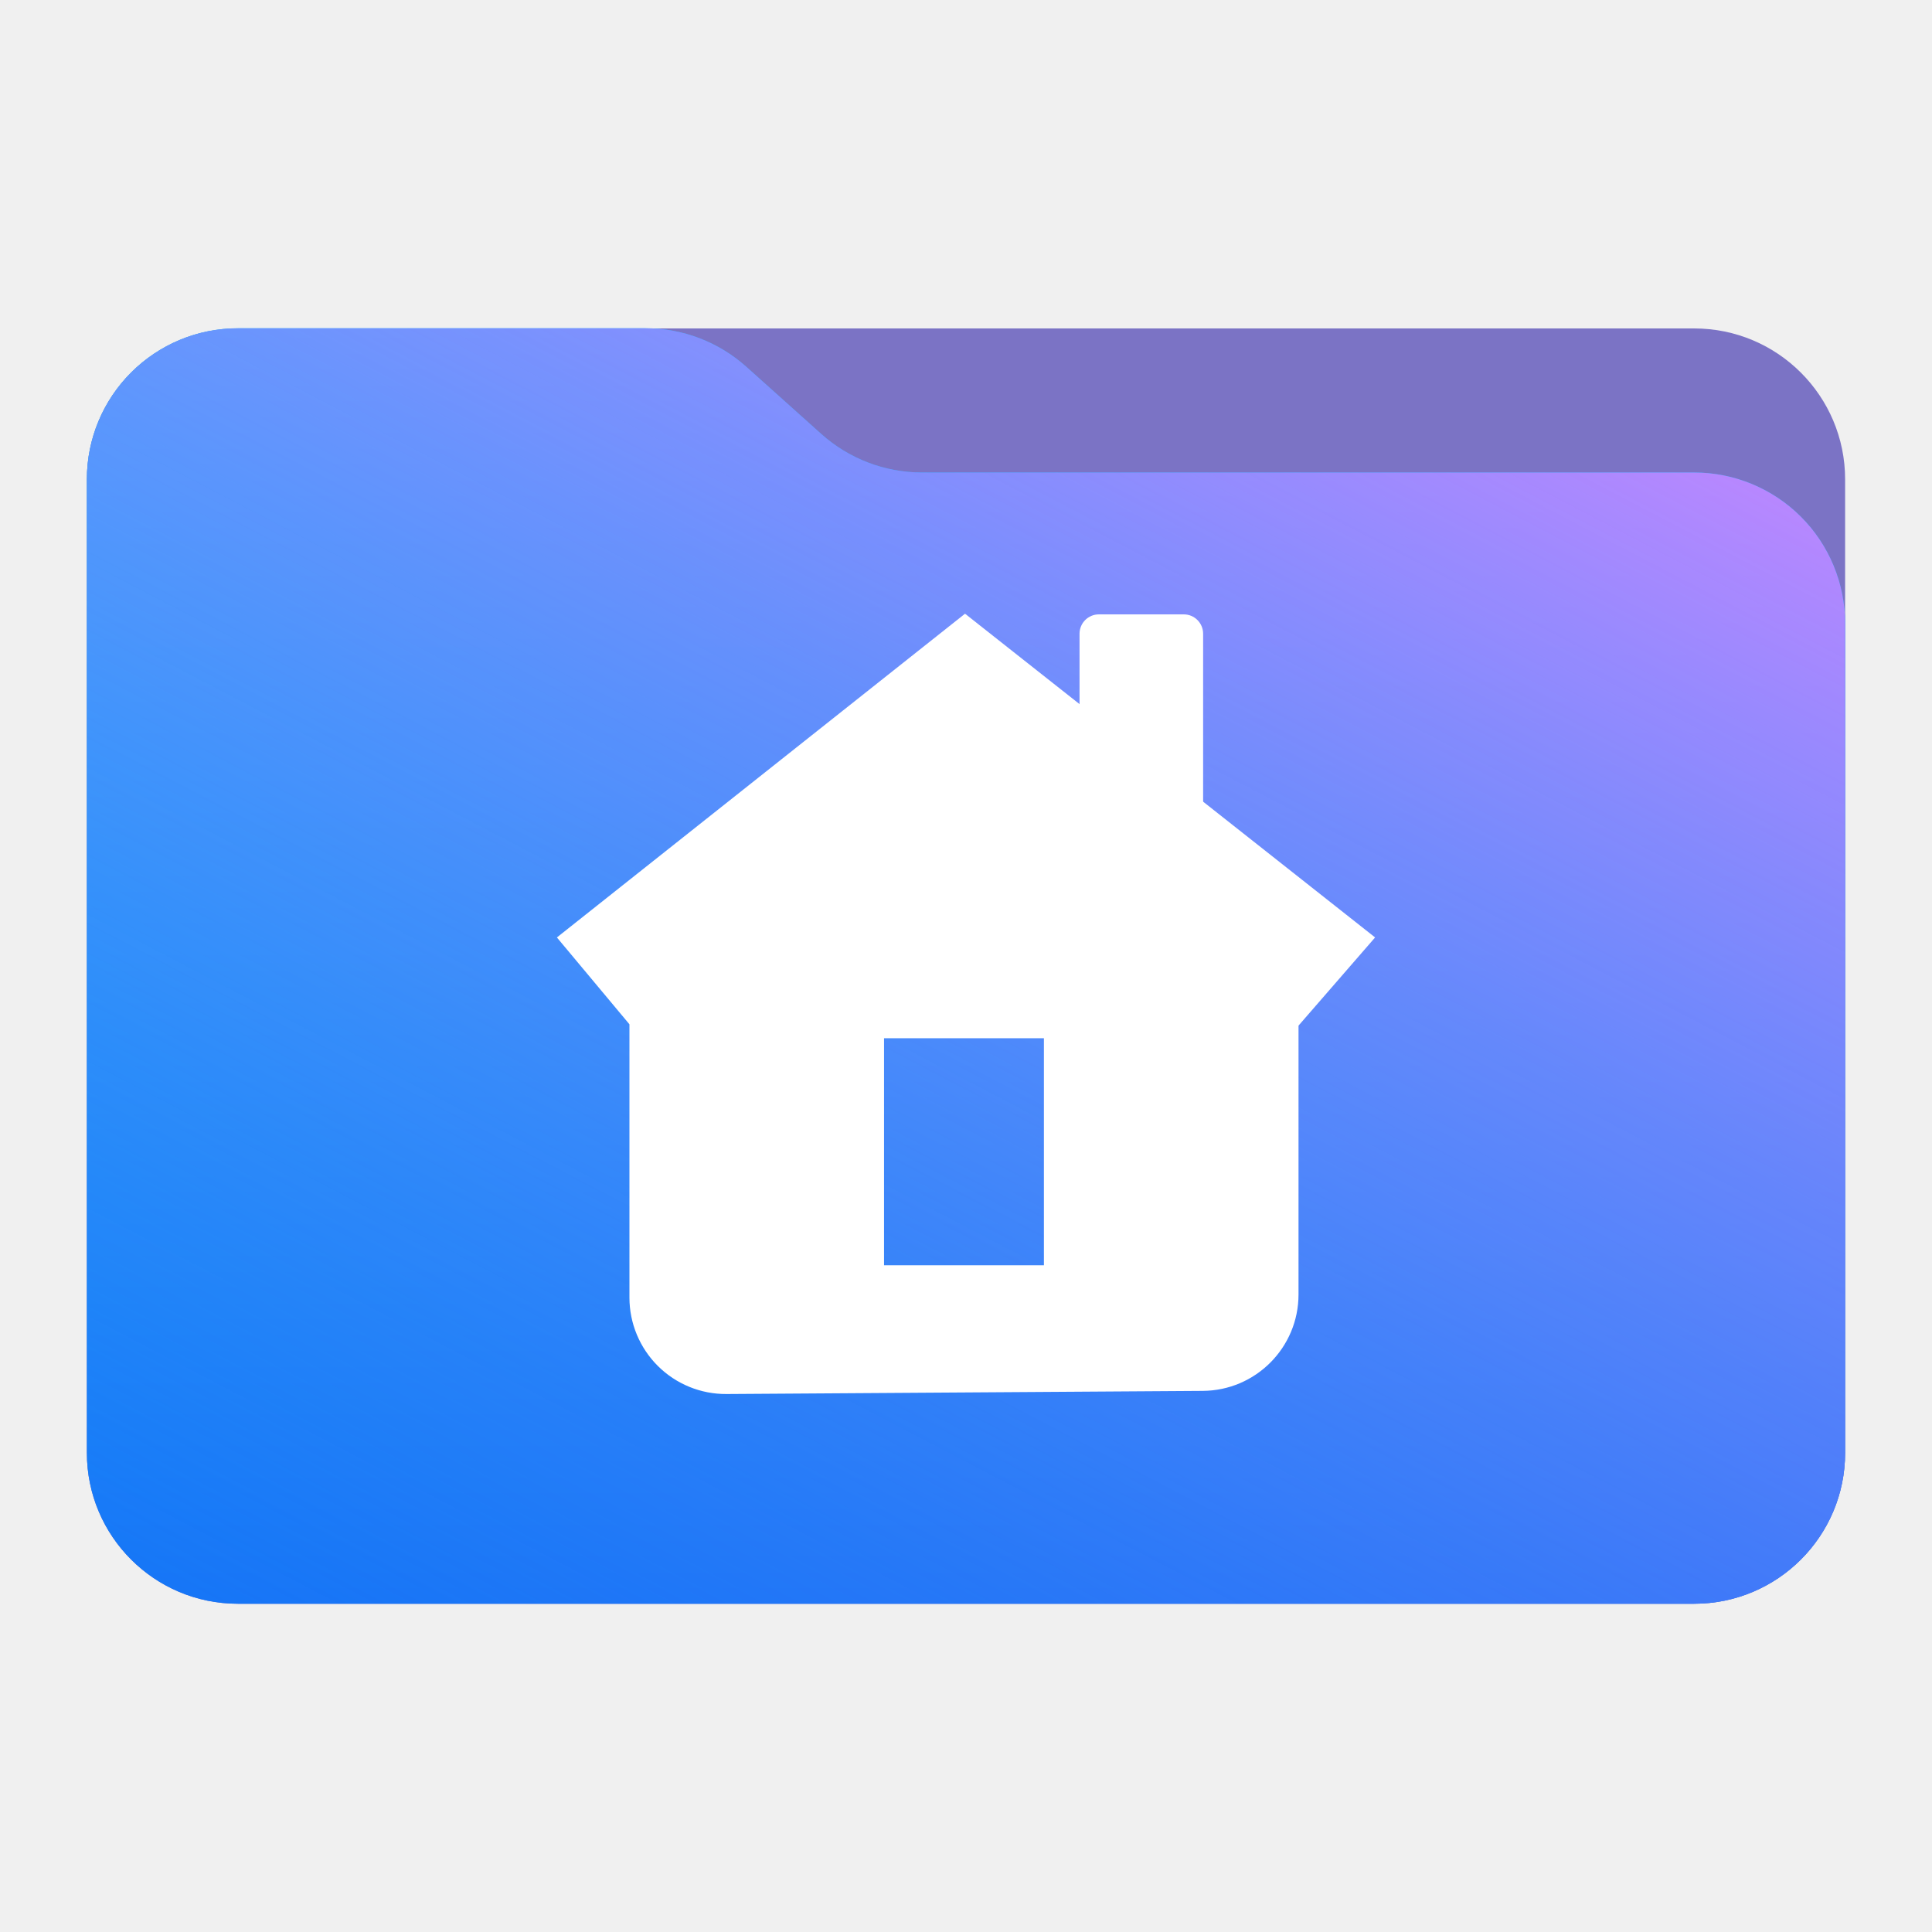
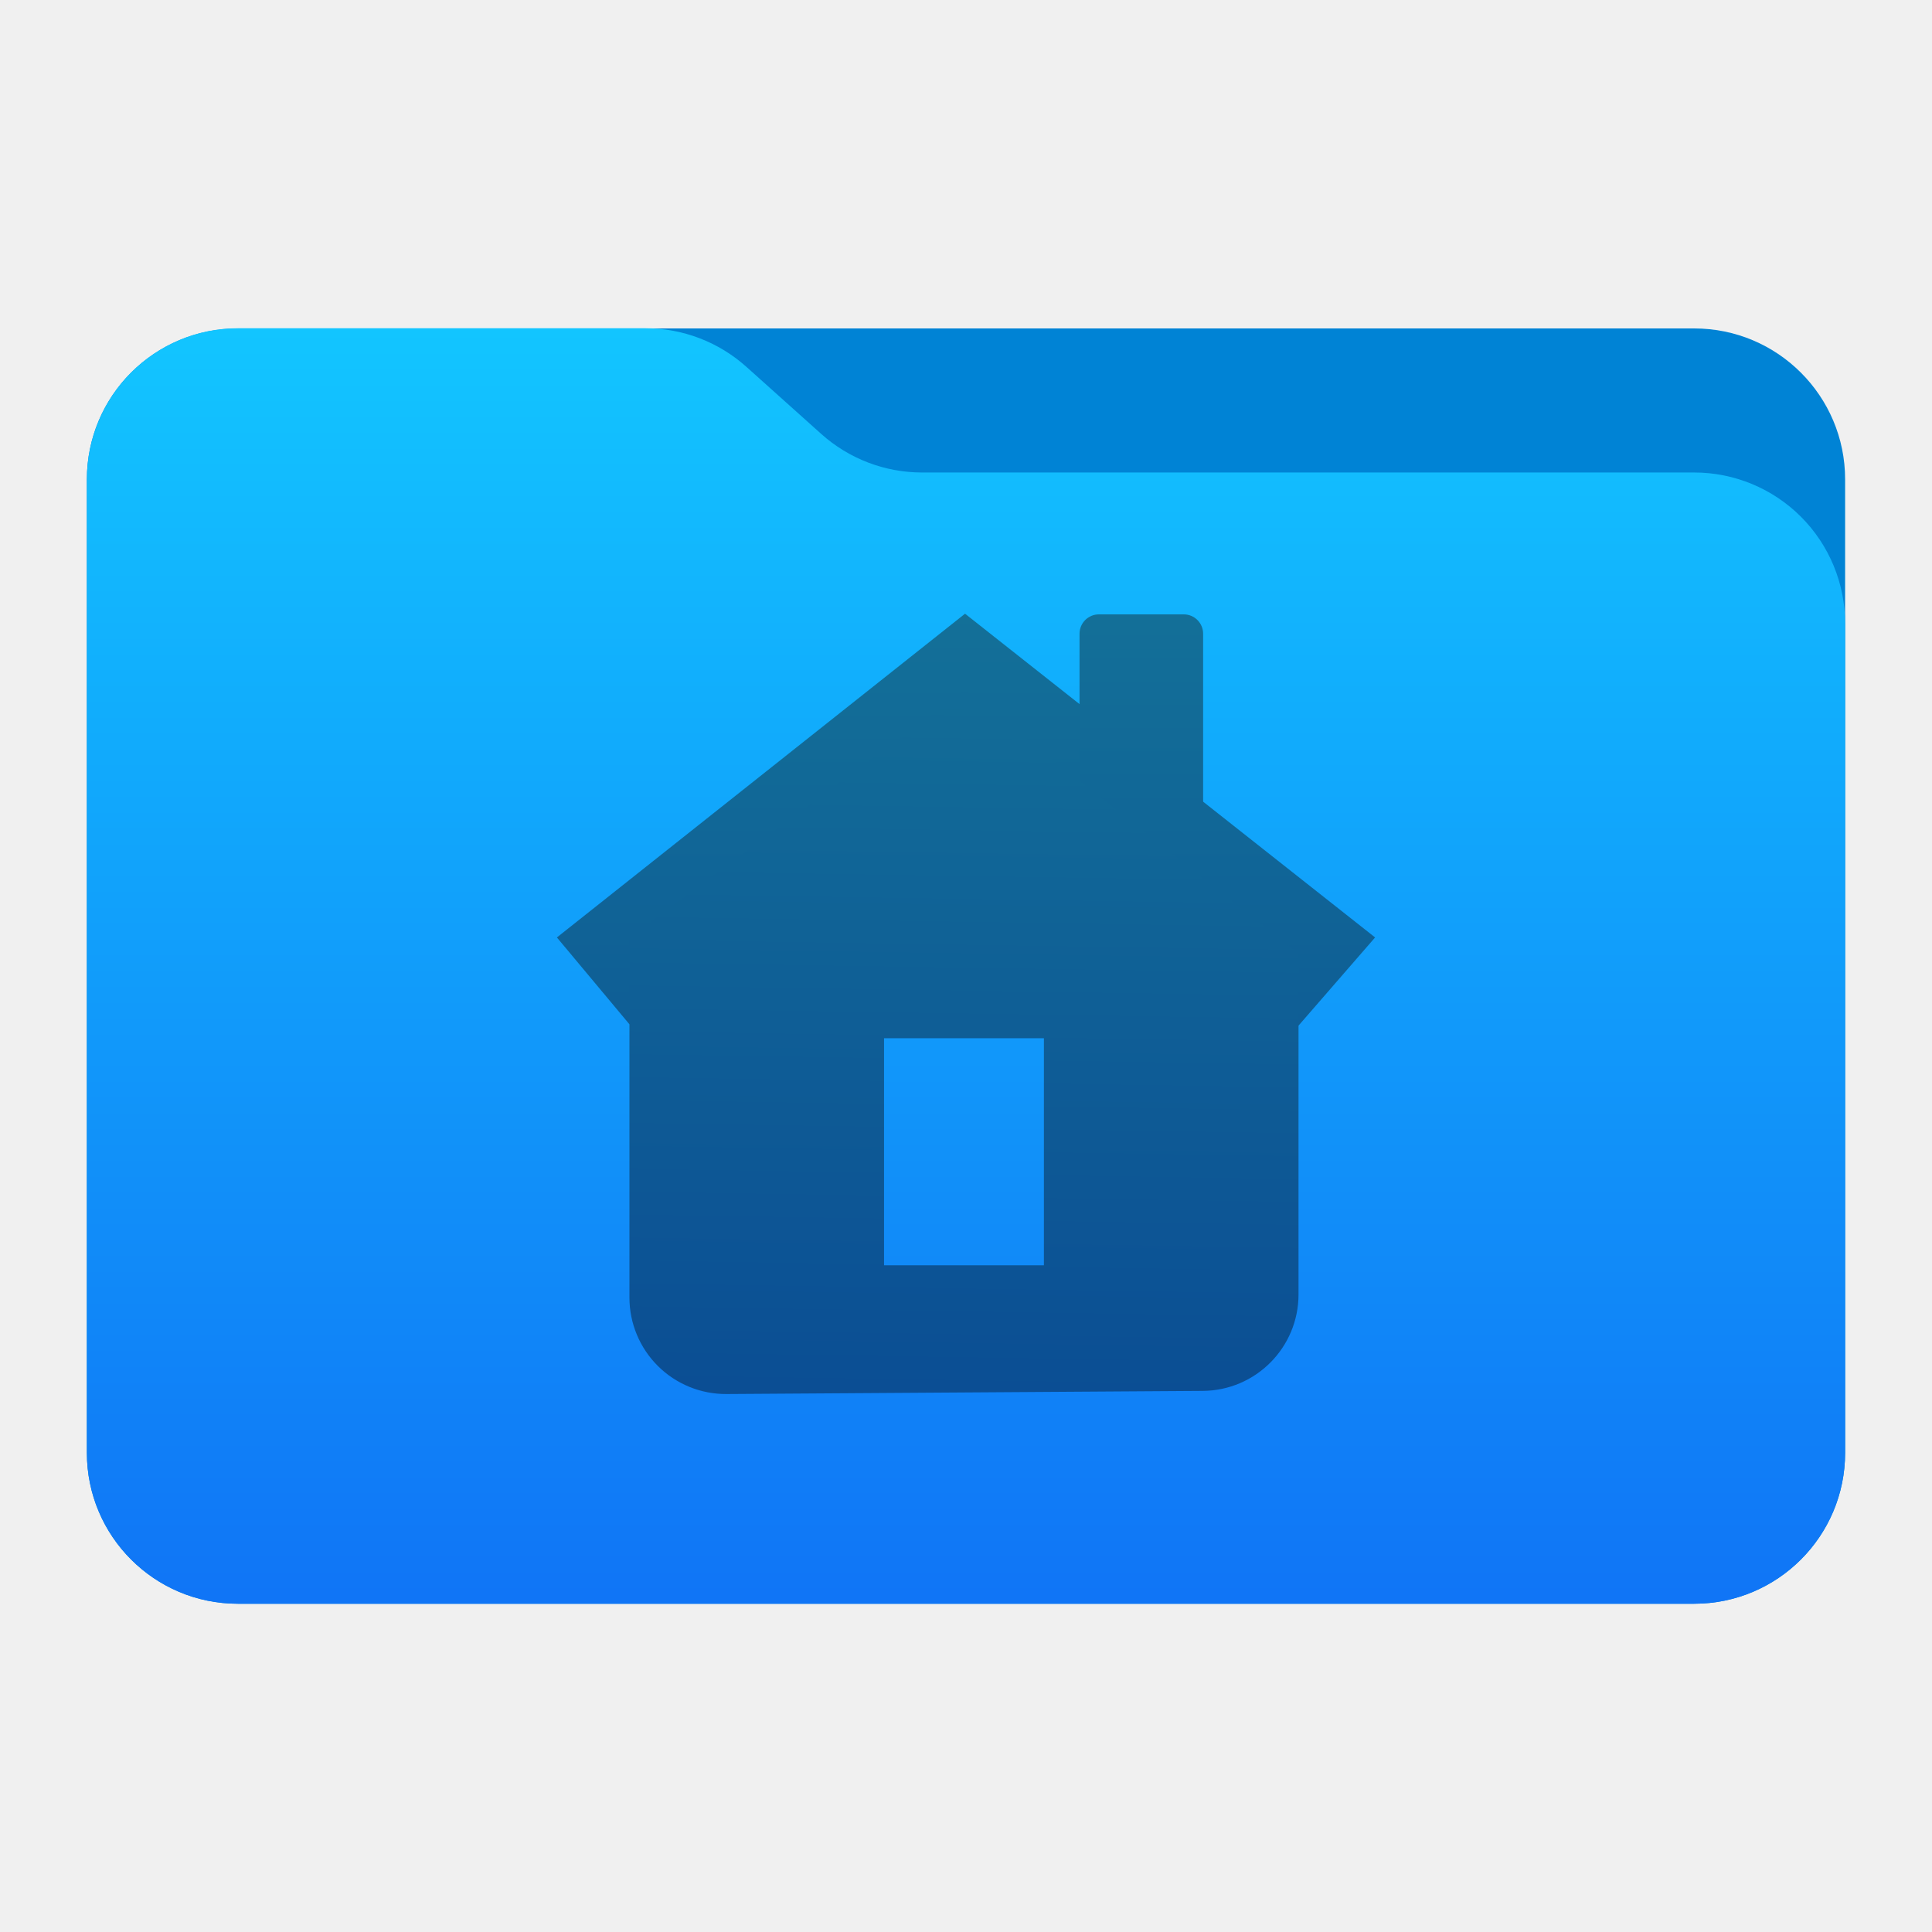
- <svg xmlns="http://www.w3.org/2000/svg" xmlns:xlink="http://www.w3.org/1999/xlink" style="clip-rule:evenodd;fill-rule:evenodd;stroke-linejoin:round;stroke-miterlimit:2" viewBox="0 0 48 48" version="1.1" id="svg12">
+ <svg xmlns="http://www.w3.org/2000/svg" style="clip-rule:evenodd;fill-rule:evenodd;stroke-linejoin:round;stroke-miterlimit:2" viewBox="0 0 48 48" version="1.1" id="svg12">
  <g transform="scale(.75)" id="g5">
-     <path d="m61.122 15.88c0-2.762-2.239-5-5-5h-48.244c-2.761 0-5 2.238-5 5v32.246c0 2.761 2.239 5 5 5h48.244c2.761 0 5-2.239 5-5v-32.246z" style="fill:#7b73c5;fill-opacity:1" id="path1" />
+     <path d="m61.122 15.88c0-2.762-2.239-5-5-5h-48.244c-2.761 0-5 2.238-5 5v32.246c0 2.761 2.239 5 5 5h48.244c2.761 0 5-2.239 5-5v-32.246z" style="fill:rgb(0,131,213)" id="path1" />
    <path d="m61.122 20.652c0-1.326-0.527-2.598-1.465-3.536-0.938-0.937-2.209-1.464-3.535-1.464h-25.58c-1.232 0-2.42-0.455-3.337-1.277-0.768-0.689-1.713-1.535-2.481-2.224-0.917-0.822-2.105-1.277-3.337-1.277h-13.509c-1.326 0-2.597 0.527-3.535 1.465-0.938 0.937-1.465 2.209-1.465 3.535v32.252c0 2.761 2.239 5 5 5h48.244c2.761 0 5-2.239 5-5v-27.474z" style="fill:url(#_Linear1)" id="path2" />
-     <path d="m 61.122,20.652 c 0,-1.326 -0.527,-2.598 -1.465,-3.536 -0.938,-0.937 -2.209,-1.464 -3.535,-1.464 h -25.58 c -1.232,0 -2.42,-0.455 -3.337,-1.277 -0.768,-0.689 -1.713,-1.535 -2.481,-2.224 -0.917,-0.822 -2.105,-1.277 -3.337,-1.277 H 7.878 c -1.326,0 -2.597,0.527 -3.535,1.465 -0.938,0.937 -1.465,2.209 -1.465,3.535 v 32.252 c 0,2.761 2.239,5 5,5 h 48.244 c 2.761,0 5,-2.239 5,-5 z" style="clip-rule:evenodd;fill-rule:evenodd;stroke-linejoin:round;stroke-miterlimit:2;fill:url(#linearGradient83);fill-opacity:1" id="path12" />
-     <path d="m18.448 31.054 2.403 2.877 11.056-8.883 11.108 8.927 2.537-2.921-13.584-10.724-13.52 10.724z" style="fill:#ffffff;fill-opacity:1" id="path3" />
-     <path d="m39.855 20.994c0-0.355-0.287-0.642-0.641-0.642h-2.812c-0.354 0-0.641 0.287-0.641 0.642v5.758h4.094v-5.758z" style="fill:#ffffff;fill-opacity:1" id="path4" />
-     <path d="m20.851 42.985c0 0.851 0.34 1.666 0.943 2.266 0.604 0.6 1.422 0.934 2.273 0.928 4.218-0.028 11.577-0.076 15.775-0.104 1.756-0.011 3.173-1.438 3.173-3.194v-11.291l-11.047-8.723-11.117 8.187v11.931zm13.73-8.592h-5.296v7.521h5.296v-7.521z" style="fill:#ffffff;fill-opacity:1" id="path5" />
+     <path d="m18.448 31.054 2.403 2.877 11.056-8.883 11.108 8.927 2.537-2.921-13.584-10.724-13.52 10.724z" style="fill:url(#_Linear2)" id="path3" />
+     <path d="m39.855 20.994c0-0.355-0.287-0.642-0.641-0.642h-2.812c-0.354 0-0.641 0.287-0.641 0.642v5.758h4.094v-5.758z" style="fill:url(#_Linear3)" id="path4" />
+     <path d="m20.851 42.985c0 0.851 0.34 1.666 0.943 2.266 0.604 0.6 1.422 0.934 2.273 0.928 4.218-0.028 11.577-0.076 15.775-0.104 1.756-0.011 3.173-1.438 3.173-3.194v-11.291l-11.047-8.723-11.117 8.187v11.931zm13.73-8.592h-5.296v7.521h5.296v-7.521z" style="fill:url(#_Linear4)" id="path5" />
  </g>
  <defs id="defs12">
-     <linearGradient id="linearGradient84" x2="1" gradientTransform="matrix(0,-41.6338,41.6338,0,445.153,52.7218)" gradientUnits="userSpaceOnUse" x1="0" y1="0" y2="0" spreadMethod="pad">
-       <stop style="stop-color:#1075f6;stop-opacity:0;" offset="0" id="stop83" />
-       <stop style="stop-color:#c486ff;stop-opacity:1;" offset="1" id="stop84" />
-     </linearGradient>
-     <linearGradient id="linearGradient82" x2="1" gradientTransform="matrix(0,-41.6338,41.6338,0,445.153,52.7218)" gradientUnits="userSpaceOnUse" x1="0" y1="0" y2="0" spreadMethod="pad">
-       <stop style="stop-color:#1075f6;stop-opacity:0;" offset="0" id="stop81" />
-       <stop style="stop-color:rgb(18,197,255)" offset="1" id="stop82" />
-     </linearGradient>
-     <linearGradient id="linearGradient80" x2="1" gradientTransform="matrix(0,-41.6338,41.6338,0,445.153,52.7218)" gradientUnits="userSpaceOnUse" x1="0" y1="0" y2="0" spreadMethod="pad">
-       <stop style="stop-color:#1075f6;stop-opacity:0;" offset="0" id="stop79" />
-       <stop style="stop-color:rgb(18,197,255)" offset="1" id="stop80" />
-     </linearGradient>
-     <linearGradient id="linearGradient78" x2="1" gradientTransform="matrix(0,-41.6338,41.6338,0,445.153,52.7218)" gradientUnits="userSpaceOnUse" x1="0" y1="0" y2="0" spreadMethod="pad">
-       <stop style="stop-color:#1075f6;stop-opacity:0;" offset="0" id="stop77" />
-       <stop style="stop-color:rgb(18,197,255)" offset="1" id="stop78" />
-     </linearGradient>
-     <linearGradient id="linearGradient76" x2="1" gradientTransform="matrix(0,-41.6338,41.6338,0,445.153,52.7218)" gradientUnits="userSpaceOnUse" x1="0" y1="0" y2="0" spreadMethod="pad">
-       <stop style="stop-color:#1075f6;stop-opacity:0.098;" offset="0" id="stop75" />
-       <stop style="stop-color:rgb(18,197,255)" offset="1" id="stop76" />
-     </linearGradient>
-     <linearGradient id="linearGradient74" x2="1" gradientTransform="matrix(0,-41.6338,41.6338,0,445.153,52.7218)" gradientUnits="userSpaceOnUse" x1="0" y1="0" y2="0" spreadMethod="pad">
-       <stop style="stop-color:#1075f6;stop-opacity:0.237;" offset="0" id="stop73" />
-       <stop style="stop-color:rgb(18,197,255)" offset="1" id="stop74" />
-     </linearGradient>
-     <linearGradient id="linearGradient72" x2="1" gradientTransform="matrix(0,-41.6338,41.6338,0,445.153,52.7218)" gradientUnits="userSpaceOnUse" x1="0" y1="0" y2="0" spreadMethod="pad">
-       <stop style="stop-color:#1075f6;stop-opacity:0.316;" offset="0" id="stop71" />
-       <stop style="stop-color:rgb(18,197,255)" offset="1" id="stop72" />
-     </linearGradient>
-     <linearGradient id="linearGradient70" x2="1" gradientTransform="matrix(0,-41.6338,41.6338,0,445.153,52.7218)" gradientUnits="userSpaceOnUse" x1="0" y1="0" y2="0" spreadMethod="pad">
-       <stop style="stop-color:#1075f6;stop-opacity:0.403;" offset="0" id="stop69" />
-       <stop style="stop-color:rgb(18,197,255)" offset="1" id="stop70" />
-     </linearGradient>
-     <linearGradient id="linearGradient68" x2="1" gradientTransform="matrix(0,-41.6338,41.6338,0,445.153,52.7218)" gradientUnits="userSpaceOnUse" x1="0" y1="0" y2="0" spreadMethod="pad">
-       <stop style="stop-color:#1075f6;stop-opacity:0.554;" offset="0" id="stop67" />
-       <stop style="stop-color:rgb(18,197,255)" offset="1" id="stop68" />
-     </linearGradient>
-     <linearGradient id="linearGradient66" x2="1" gradientTransform="matrix(0,-41.6338,41.6338,0,445.153,52.7218)" gradientUnits="userSpaceOnUse" x1="0" y1="0" y2="0" spreadMethod="pad">
-       <stop style="stop-color:#1075f6;stop-opacity:0.598;" offset="0" id="stop65" />
-       <stop style="stop-color:rgb(18,197,255)" offset="1" id="stop66" />
-     </linearGradient>
-     <linearGradient id="linearGradient64" x2="1" gradientTransform="matrix(0,-41.6338,41.6338,0,445.153,52.7218)" gradientUnits="userSpaceOnUse" x1="0" y1="0" y2="0" spreadMethod="pad">
-       <stop style="stop-color:#1075f6;stop-opacity:0.605;" offset="0" id="stop63" />
-       <stop style="stop-color:rgb(18,197,255)" offset="1" id="stop64" />
-     </linearGradient>
-     <linearGradient id="linearGradient62" x2="1" gradientTransform="matrix(0,-41.6338,41.6338,0,445.153,52.7218)" gradientUnits="userSpaceOnUse" x1="0" y1="0" y2="0" spreadMethod="pad">
-       <stop style="stop-color:#1075f6;stop-opacity:0.612;" offset="0" id="stop61" />
-       <stop style="stop-color:rgb(18,197,255)" offset="1" id="stop62" />
-     </linearGradient>
-     <linearGradient id="linearGradient60" x2="1" gradientTransform="matrix(0,-41.6338,41.6338,0,445.153,52.7218)" gradientUnits="userSpaceOnUse" x1="0" y1="0" y2="0" spreadMethod="pad">
-       <stop style="stop-color:#1075f6;stop-opacity:0.624;" offset="0" id="stop59" />
-       <stop style="stop-color:rgb(18,197,255)" offset="1" id="stop60" />
-     </linearGradient>
-     <linearGradient id="linearGradient58" x2="1" gradientTransform="matrix(0,-41.6338,41.6338,0,445.153,52.7218)" gradientUnits="userSpaceOnUse" x1="0" y1="0" y2="0" spreadMethod="pad">
-       <stop style="stop-color:#1075f6;stop-opacity:0.638;" offset="0" id="stop57" />
-       <stop style="stop-color:rgb(18,197,255)" offset="1" id="stop58" />
-     </linearGradient>
-     <linearGradient id="linearGradient56" x2="1" gradientTransform="matrix(0,-41.6338,41.6338,0,445.153,52.7218)" gradientUnits="userSpaceOnUse" x1="0" y1="0" y2="0" spreadMethod="pad">
-       <stop style="stop-color:#1075f6;stop-opacity:0.649;" offset="0" id="stop55" />
-       <stop style="stop-color:rgb(18,197,255)" offset="1" id="stop56" />
-     </linearGradient>
-     <linearGradient id="linearGradient54" x2="1" gradientTransform="matrix(0,-41.6338,41.6338,0,445.153,52.7218)" gradientUnits="userSpaceOnUse" x1="0" y1="0" y2="0" spreadMethod="pad">
-       <stop style="stop-color:#1075f6;stop-opacity:0.655;" offset="0" id="stop53" />
-       <stop style="stop-color:rgb(18,197,255)" offset="1" id="stop54" />
-     </linearGradient>
-     <linearGradient id="linearGradient52" x2="1" gradientTransform="matrix(0,-41.6338,41.6338,0,445.153,52.7218)" gradientUnits="userSpaceOnUse" x1="0" y1="0" y2="0" spreadMethod="pad">
-       <stop style="stop-color:#1075f6;stop-opacity:0.655;" offset="0" id="stop51" />
-       <stop style="stop-color:rgb(18,197,255)" offset="1" id="stop52" />
-     </linearGradient>
-     <linearGradient id="linearGradient50" x2="1" gradientTransform="matrix(0,-41.6338,41.6338,0,445.153,52.7218)" gradientUnits="userSpaceOnUse" x1="0" y1="0" y2="0" spreadMethod="pad">
-       <stop style="stop-color:#1075f6;stop-opacity:0.394;" offset="0" id="stop49" />
-       <stop style="stop-color:rgb(18,197,255)" offset="1" id="stop50" />
-     </linearGradient>
-     <linearGradient id="linearGradient48" x2="1" gradientTransform="matrix(0,-41.6338,41.6338,0,445.153,52.7218)" gradientUnits="userSpaceOnUse" x1="0" y1="0" y2="0" spreadMethod="pad">
-       <stop style="stop-color:#1075f6;stop-opacity:0.396;" offset="0" id="stop47" />
-       <stop style="stop-color:rgb(18,197,255)" offset="1" id="stop48" />
-     </linearGradient>
-     <linearGradient id="linearGradient46" x2="1" gradientTransform="matrix(0,-41.6338,41.6338,0,445.153,52.7218)" gradientUnits="userSpaceOnUse" x1="0" y1="0" y2="0" spreadMethod="pad">
-       <stop style="stop-color:#1075f6;stop-opacity:0.397;" offset="0" id="stop45" />
-       <stop style="stop-color:rgb(18,197,255)" offset="1" id="stop46" />
-     </linearGradient>
-     <linearGradient id="linearGradient44" x2="1" gradientTransform="matrix(0,-41.6338,41.6338,0,445.153,52.7218)" gradientUnits="userSpaceOnUse" x1="0" y1="0" y2="0" spreadMethod="pad">
-       <stop style="stop-color:#1075f6;stop-opacity:0.404;" offset="0" id="stop43" />
-       <stop style="stop-color:rgb(18,197,255)" offset="1" id="stop44" />
-     </linearGradient>
-     <linearGradient id="linearGradient42" x2="1" gradientTransform="matrix(0,-41.6338,41.6338,0,445.153,52.7218)" gradientUnits="userSpaceOnUse" x1="0" y1="0" y2="0" spreadMethod="pad">
-       <stop style="stop-color:#1075f6;stop-opacity:0.414;" offset="0" id="stop41" />
-       <stop style="stop-color:rgb(18,197,255)" offset="1" id="stop42" />
-     </linearGradient>
-     <linearGradient id="linearGradient40" x2="1" gradientTransform="matrix(0,-41.6338,41.6338,0,445.153,52.7218)" gradientUnits="userSpaceOnUse" x1="0" y1="0" y2="0" spreadMethod="pad">
-       <stop style="stop-color:#1075f6;stop-opacity:0.415;" offset="0" id="stop39" />
-       <stop style="stop-color:rgb(18,197,255)" offset="1" id="stop40" />
-     </linearGradient>
-     <linearGradient id="linearGradient38" x2="1" gradientTransform="matrix(0,-41.6338,41.6338,0,445.153,52.7218)" gradientUnits="userSpaceOnUse" x1="0" y1="0" y2="0" spreadMethod="pad">
-       <stop style="stop-color:#1075f6;stop-opacity:0.417;" offset="0" id="stop37" />
-       <stop style="stop-color:rgb(18,197,255)" offset="1" id="stop38" />
-     </linearGradient>
-     <linearGradient id="linearGradient36" x2="1" gradientTransform="matrix(0,-41.6338,41.6338,0,445.153,52.7218)" gradientUnits="userSpaceOnUse" x1="0" y1="0" y2="0" spreadMethod="pad">
-       <stop style="stop-color:#1075f6;stop-opacity:0;" offset="0" id="stop35" />
-       <stop style="stop-color:rgb(18,197,255)" offset="1" id="stop36" />
-     </linearGradient>
-     <linearGradient id="linearGradient34" x2="1" gradientTransform="matrix(0,-41.6338,41.6338,0,445.153,52.7218)" gradientUnits="userSpaceOnUse" x1="0" y1="0" y2="0" spreadMethod="pad">
-       <stop style="stop-color:#1075f6;stop-opacity:0;" offset="0" id="stop33" />
-       <stop style="stop-color:rgb(18,197,255)" offset="1" id="stop34" />
-     </linearGradient>
-     <linearGradient id="linearGradient32" x2="1" gradientTransform="matrix(0,-41.6338,41.6338,0,445.153,52.7218)" gradientUnits="userSpaceOnUse" x1="0" y1="0" y2="0" spreadMethod="pad">
-       <stop style="stop-color:#1075f6;stop-opacity:0;" offset="0" id="stop31" />
-       <stop style="stop-color:rgb(18,197,255)" offset="1" id="stop32" />
-     </linearGradient>
-     <linearGradient id="linearGradient30" x2="1" gradientTransform="matrix(0,-41.6338,41.6338,0,445.153,52.7218)" gradientUnits="userSpaceOnUse" x1="0" y1="0" y2="0" spreadMethod="pad">
-       <stop style="stop-color:#1075f6;stop-opacity:0;" offset="0" id="stop29" />
-       <stop style="stop-color:rgb(18,197,255)" offset="1" id="stop30" />
-     </linearGradient>
-     <linearGradient id="linearGradient28" x2="1" gradientTransform="matrix(0,-41.6338,41.6338,0,445.153,52.7218)" gradientUnits="userSpaceOnUse" x1="0" y1="0" y2="0" spreadMethod="pad">
-       <stop style="stop-color:#1075f6;stop-opacity:0;" offset="0" id="stop27" />
-       <stop style="stop-color:rgb(18,197,255)" offset="1" id="stop28" />
-     </linearGradient>
-     <linearGradient id="linearGradient26" x2="1" gradientTransform="matrix(0,-41.6338,41.6338,0,445.153,52.7218)" gradientUnits="userSpaceOnUse" x1="0" y1="0" y2="0" spreadMethod="pad">
-       <stop style="stop-color:#1075f6;stop-opacity:0;" offset="0" id="stop25" />
-       <stop style="stop-color:rgb(18,197,255)" offset="1" id="stop26" />
-     </linearGradient>
-     <linearGradient id="linearGradient24" x2="1" gradientTransform="matrix(0,-41.6338,41.6338,0,445.153,52.7218)" gradientUnits="userSpaceOnUse" x1="0" y1="0" y2="0" spreadMethod="pad">
-       <stop style="stop-color:#1075f6;stop-opacity:0;" offset="0" id="stop23" />
-       <stop style="stop-color:rgb(18,197,255)" offset="1" id="stop24" />
-     </linearGradient>
-     <linearGradient id="linearGradient22" x2="1" gradientTransform="matrix(0,-41.6338,41.6338,0,445.153,52.7218)" gradientUnits="userSpaceOnUse" x1="0" y1="0" y2="0" spreadMethod="pad">
-       <stop style="stop-color:#1075f6;stop-opacity:0;" offset="0" id="stop21" />
-       <stop style="stop-color:rgb(18,197,255)" offset="1" id="stop22" />
-     </linearGradient>
-     <linearGradient id="linearGradient20" x2="1" gradientTransform="matrix(0,-41.6338,41.6338,0,445.153,52.7218)" gradientUnits="userSpaceOnUse" x1="0" y1="0" y2="0" spreadMethod="pad">
-       <stop style="stop-color:#1075f6;stop-opacity:0;" offset="0" id="stop19" />
-       <stop style="stop-color:rgb(18,197,255)" offset="1" id="stop20" />
-     </linearGradient>
-     <linearGradient id="linearGradient18" x2="1" gradientTransform="matrix(0,-41.6338,41.6338,0,445.153,52.7218)" gradientUnits="userSpaceOnUse" x1="0" y1="0" y2="0" spreadMethod="pad">
-       <stop style="stop-color:#1075f6;stop-opacity:0.045;" offset="0" id="stop17" />
-       <stop style="stop-color:rgb(18,197,255)" offset="1" id="stop18" />
-     </linearGradient>
-     <linearGradient id="linearGradient16" x2="1" gradientTransform="matrix(0,-41.6338,41.6338,0,445.153,52.7218)" gradientUnits="userSpaceOnUse" x1="0" y1="0" y2="0" spreadMethod="pad">
-       <stop style="stop-color:#1075f6;stop-opacity:0.067;" offset="0" id="stop15" />
-       <stop style="stop-color:rgb(18,197,255)" offset="1" id="stop16" />
-     </linearGradient>
-     <linearGradient id="linearGradient14" x2="1" gradientTransform="matrix(2.54933e-15,-41.6338,41.6338,2.54933e-15,445.153,52.7218)" gradientUnits="userSpaceOnUse">
-       <stop style="stop-color:#1075f6;stop-opacity:0.068;" offset="0" id="stop13" />
-       <stop style="stop-color:rgb(18,197,255)" offset="1" id="stop14" />
-     </linearGradient>
-     <linearGradient id="_Linear1" x2="1" gradientTransform="matrix(2.54933e-15,-41.6338,41.6338,2.54933e-15,445.153,52.7218)" gradientUnits="userSpaceOnUse" xlink:href="#linearGradient82">
+     <linearGradient id="_Linear1" x2="1" gradientTransform="matrix(2.54933e-15,-41.6338,41.6338,2.54933e-15,445.153,52.7218)" gradientUnits="userSpaceOnUse">
      <stop style="stop-color:rgb(16,117,246)" offset="0" id="stop5" />
      <stop style="stop-color:rgb(18,197,255)" offset="1" id="stop6" />
    </linearGradient>
    <linearGradient id="_Linear2" x2="1" gradientTransform="matrix(-.0931097 25.7244 -25.7244 -.0931097 -490.977 18.4371)" gradientUnits="userSpaceOnUse">
      <stop style="stop-color:rgb(19,112,152)" offset="0" id="stop7" />
      <stop style="stop-color:rgb(11,78,148)" offset="1" id="stop8" />
    </linearGradient>
    <linearGradient id="_Linear3" x2="1" gradientTransform="matrix(1.61143e-15,26.3166,-26.3166,1.61143e-15,-497.787,19.8626)" gradientUnits="userSpaceOnUse">
      <stop style="stop-color:rgb(19,112,152)" offset="0" id="stop9" />
      <stop style="stop-color:rgb(11,78,148)" offset="1" id="stop10" />
    </linearGradient>
    <linearGradient id="_Linear4" x2="1" gradientTransform="matrix(-.329696 25.7244 -25.7244 -.329696 -556.333 12.7908)" gradientUnits="userSpaceOnUse">
      <stop style="stop-color:rgb(19,112,152)" offset="0" id="stop11" />
      <stop style="stop-color:rgb(11,78,148)" offset="1" id="stop12" />
    </linearGradient>
-     <linearGradient xlink:href="#linearGradient84" id="linearGradient83" gradientUnits="userSpaceOnUse" gradientTransform="matrix(0,-41.6338,41.6338,0,445.153,52.7218)" x2="1.12" x1="-0.428" y1="-10.432" y2="-9.623" />
  </defs>
</svg>
